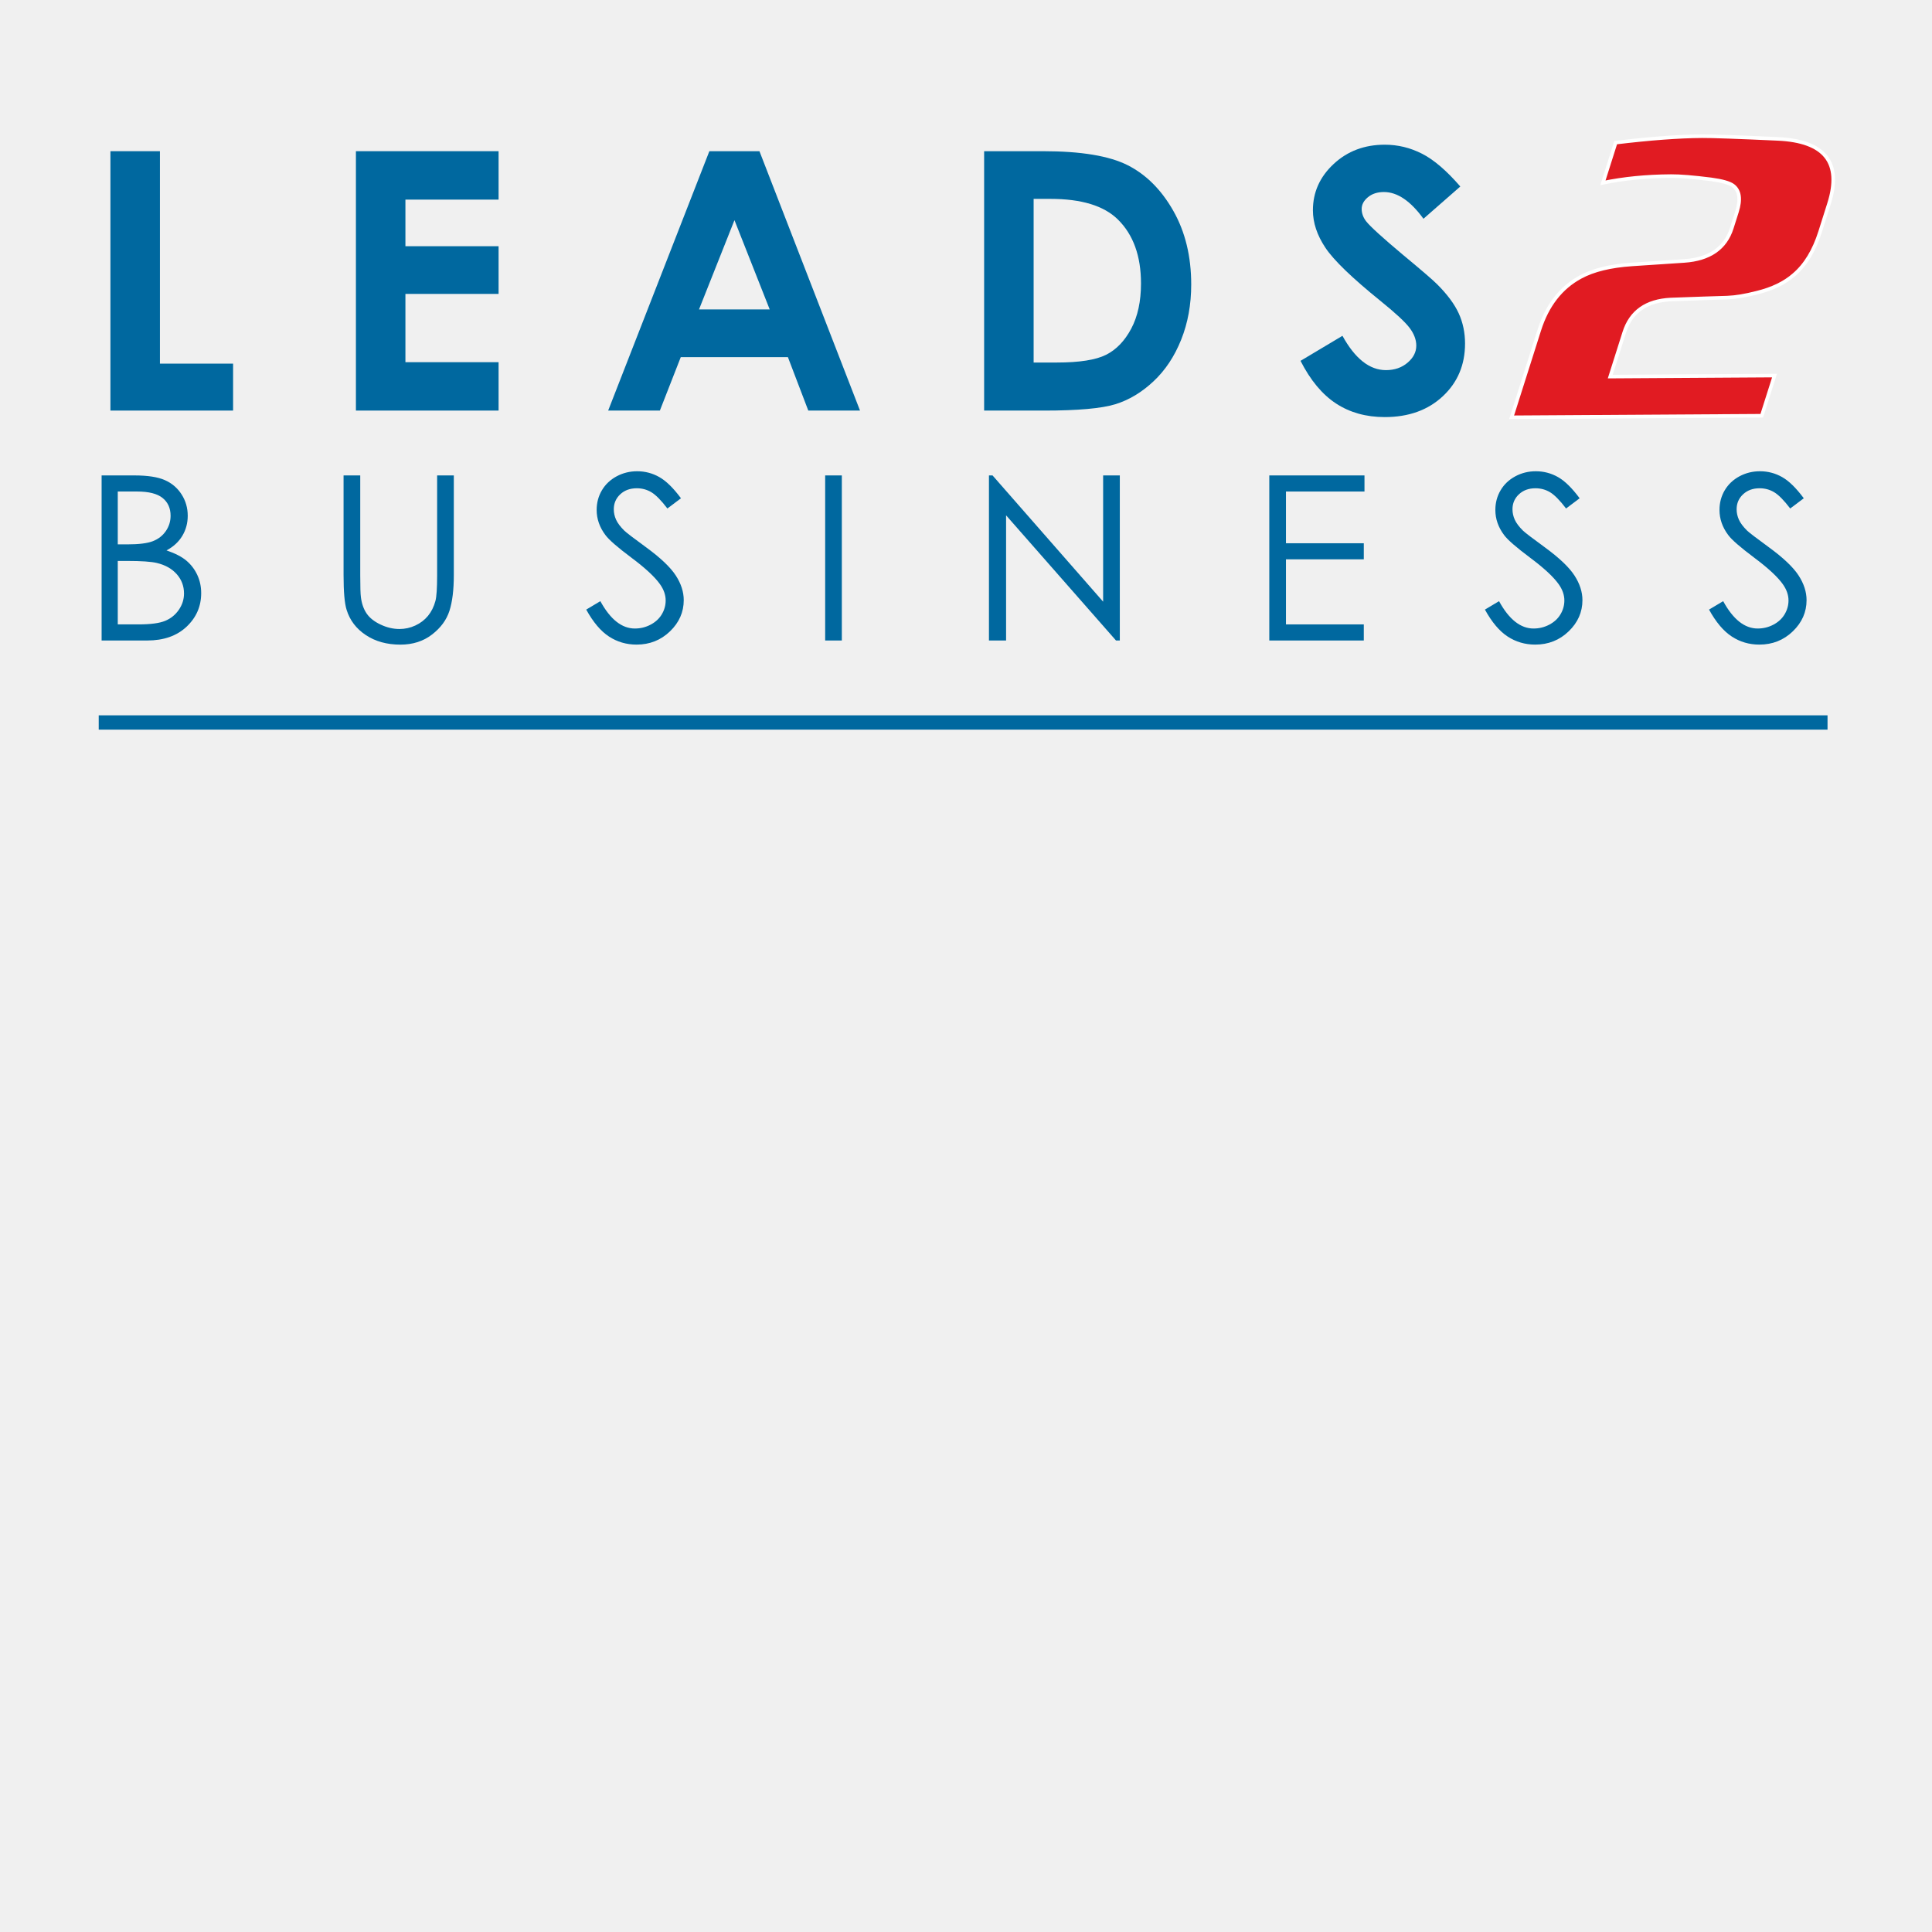
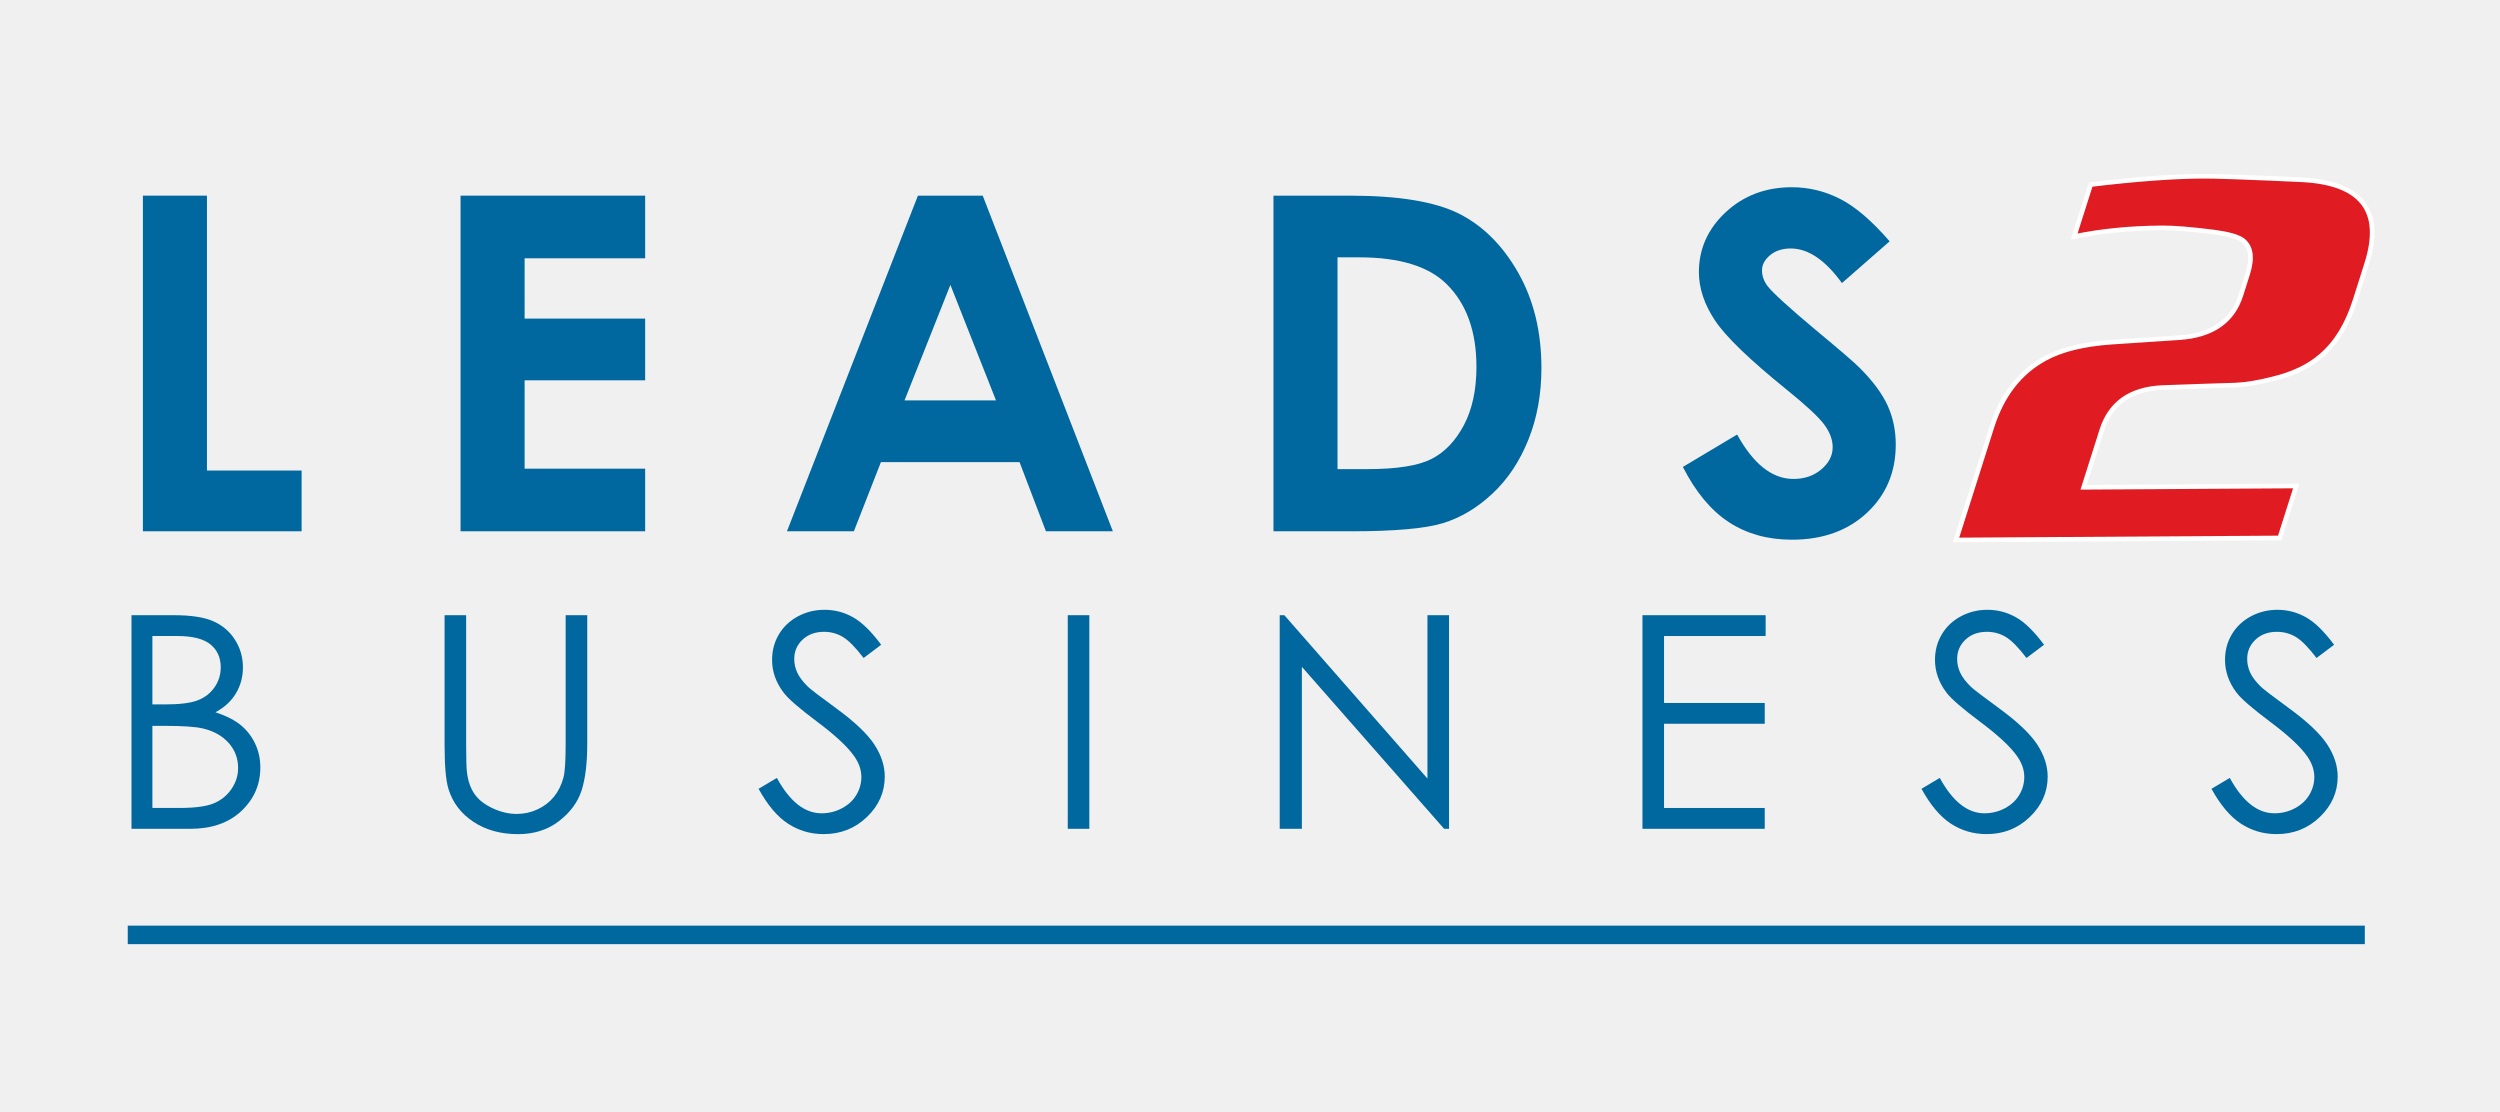
- <svg xmlns="http://www.w3.org/2000/svg" version="1.2" xml:space="preserve" fill-rule="evenodd" viewBox="0 0 135 135" zoomAndPan="disable" baseProfile="tiny-ps">
+ <svg xmlns="http://www.w3.org/2000/svg" version="1.2" xml:space="preserve" fill-rule="evenodd" viewBox="0 0 135 60" zoomAndPan="disable" baseProfile="tiny-ps">
  <g fill="#00689F" fill-rule="evenodd">
    <path d="m7.098 33.221h2.291c0.922 0 1.63 0.107 2.125 0.325 0.495 0.217 0.886 0.55 1.173 0.999 0.288 0.448 0.431 0.947 0.431 1.495 0 0.513-0.125 0.978-0.376 1.398-0.251 0.421-0.62 0.762-1.107 1.022 0.604 0.205 1.068 0.443 1.392 0.718 0.325 0.275 0.578 0.607 0.759 0.997s0.272 0.812 0.272 1.268c0 0.925-0.341 1.708-1.023 2.35-0.682 0.641-1.597 0.962-2.745 0.962h-3.19v-11.534zm1.131 1.124v3.694h0.667c0.81 0 1.405-0.075 1.786-0.224s0.683-0.384 0.905-0.705c0.222-0.322 0.333-0.679 0.333-1.071 0-0.528-0.187-0.943-0.559-1.243-0.373-0.301-0.968-0.451-1.782-0.451h-1.35zm0 4.851v4.434h1.443c0.851 0 1.474-0.083 1.87-0.248 0.397-0.165 0.715-0.424 0.955-0.773 0.241-0.352 0.361-0.731 0.361-1.141 0-0.514-0.169-0.962-0.506-1.345-0.337-0.382-0.802-0.645-1.393-0.785-0.396-0.095-1.086-0.142-2.071-0.142h-0.659z" />
    <path d="m24.006 33.221h1.166v6.965c0 0.826 0.016 1.342 0.047 1.545 0.058 0.455 0.192 0.836 0.403 1.143 0.21 0.306 0.535 0.562 0.972 0.768 0.437 0.207 0.876 0.31 1.32 0.31 0.385 0 0.754-0.081 1.105-0.243 0.353-0.162 0.648-0.387 0.886-0.674 0.237-0.288 0.411-0.636 0.521-1.044 0.079-0.293 0.119-0.894 0.119-1.804v-6.965h1.166v6.962c0 1.029-0.101 1.861-0.305 2.497-0.203 0.634-0.609 1.188-1.218 1.657-0.609 0.471-1.346 0.706-2.211 0.706-0.939 0-1.742-0.222-2.412-0.666s-1.119-1.032-1.345-1.765c-0.143-0.449-0.213-1.259-0.213-2.43v-6.962z" />
    <path d="m40.963 42.596l0.987-0.589c0.697 1.274 1.5 1.911 2.413 1.911 0.39 0 0.756-0.089 1.099-0.27s0.604-0.422 0.783-0.725c0.18-0.303 0.269-0.624 0.269-0.965 0-0.386-0.132-0.764-0.396-1.135-0.363-0.514-1.029-1.13-1.995-1.852-0.972-0.727-1.575-1.253-1.813-1.576-0.411-0.544-0.618-1.131-0.618-1.763 0-0.502 0.122-0.959 0.365-1.371 0.243-0.413 0.586-0.738 1.027-0.976 0.441-0.237 0.921-0.356 1.439-0.356 0.549 0 1.063 0.135 1.542 0.404s0.985 0.765 1.519 1.484l-0.949 0.714c-0.44-0.576-0.815-0.955-1.125-1.139-0.311-0.184-0.649-0.274-1.014-0.274-0.472 0-0.858 0.142-1.158 0.423-0.299 0.282-0.449 0.63-0.449 1.043 0 0.251 0.053 0.493 0.159 0.729 0.106 0.235 0.299 0.492 0.579 0.769 0.153 0.146 0.656 0.53 1.508 1.152 1.01 0.737 1.703 1.394 2.079 1.969s0.563 1.152 0.563 1.733c0 0.836-0.32 1.563-0.961 2.18-0.64 0.617-1.42 0.926-2.337 0.926-0.708 0-1.349-0.188-1.924-0.563-0.576-0.374-1.106-1.001-1.592-1.883z" />
    <rect x="57.659" y="33.221" width="1.165" height="11.534" />
    <polygon points="69.104 44.755 69.104 33.221 69.355 33.221 77.082 42.042 77.082 33.221 78.248 33.221 78.248 44.755 77.982 44.755 70.301 36.009 70.301 44.755" />
    <polygon points="88.693 33.221 95.344 33.221 95.344 34.345 89.858 34.345 89.858 37.96 95.296 37.96 95.296 39.083 89.858 39.083 89.858 43.63 95.296 43.63 95.296 44.755 88.693 44.755" />
    <path d="m103.76 42.596l0.987-0.589c0.696 1.274 1.501 1.911 2.412 1.911 0.39 0 0.757-0.089 1.1-0.27s0.604-0.422 0.783-0.725c0.18-0.303 0.269-0.624 0.269-0.965 0-0.386-0.132-0.764-0.396-1.135-0.364-0.514-1.029-1.13-1.996-1.852-0.972-0.727-1.575-1.253-1.813-1.576-0.412-0.544-0.617-1.131-0.617-1.763 0-0.502 0.122-0.959 0.365-1.371 0.242-0.413 0.585-0.738 1.026-0.976s0.921-0.356 1.438-0.356c0.55 0 1.063 0.135 1.543 0.404 0.478 0.269 0.984 0.765 1.518 1.484l-0.948 0.714c-0.439-0.576-0.815-0.955-1.125-1.139-0.311-0.184-0.647-0.274-1.015-0.274-0.472 0-0.856 0.142-1.156 0.423-0.3 0.282-0.449 0.63-0.449 1.043 0 0.251 0.053 0.493 0.159 0.729 0.105 0.235 0.298 0.492 0.578 0.769 0.154 0.146 0.657 0.53 1.509 1.152 1.01 0.737 1.703 1.394 2.078 1.969s0.564 1.152 0.564 1.733c0 0.836-0.32 1.563-0.963 2.18-0.64 0.617-1.42 0.926-2.338 0.926-0.706 0-1.348-0.188-1.923-0.563-0.575-0.374-1.105-1.001-1.59-1.883z" />
    <path d="m119.42 42.596l0.988-0.589c0.696 1.274 1.5 1.911 2.412 1.911 0.391 0 0.756-0.089 1.1-0.27 0.342-0.181 0.604-0.422 0.783-0.725s0.27-0.624 0.27-0.965c0-0.386-0.133-0.764-0.396-1.135-0.364-0.514-1.03-1.13-1.997-1.852-0.97-0.727-1.574-1.253-1.812-1.576-0.412-0.544-0.617-1.131-0.617-1.763 0-0.502 0.121-0.959 0.364-1.371 0.244-0.413 0.586-0.738 1.027-0.976 0.44-0.237 0.921-0.356 1.438-0.356 0.55 0 1.063 0.135 1.542 0.404s0.984 0.765 1.519 1.484l-0.948 0.714c-0.439-0.576-0.815-0.955-1.125-1.139-0.311-0.184-0.648-0.274-1.015-0.274-0.471 0-0.856 0.142-1.156 0.423-0.3 0.282-0.449 0.63-0.449 1.043 0 0.251 0.053 0.493 0.159 0.729 0.105 0.235 0.298 0.492 0.578 0.769 0.154 0.146 0.656 0.53 1.508 1.152 1.012 0.737 1.703 1.394 2.079 1.969 0.375 0.575 0.563 1.152 0.563 1.733 0 0.836-0.32 1.563-0.962 2.18-0.641 0.617-1.42 0.926-2.339 0.926-0.707 0-1.348-0.188-1.922-0.563-0.576-0.374-1.107-1.001-1.592-1.883z" />
  </g>
  <polygon points="7.716 10.565 11.175 10.565 11.175 25.409 16.287 25.409 16.287 28.689 7.716 28.689" fill="#00689F" fill-rule="evenodd" />
  <polygon points="24.87 10.565 34.839 10.565 34.839 13.948 28.329 13.948 28.329 17.205 34.839 17.205 34.839 20.537 28.329 20.537 28.329 25.308 34.839 25.308 34.839 28.689 24.87 28.689" fill="#00689F" fill-rule="evenodd" />
  <path d="m49.567 10.565h3.5l7.027 18.124h-3.614l-1.425-3.735h-7.485l-1.461 3.735h-3.613l7.071-18.124zm1.754 4.819l-2.477 6.238h4.94l-2.463-6.238z" fill="#00689F" fill-rule="evenodd" />
  <path d="m68.767 10.565h4.116c2.654 0 4.626 0.327 5.916 0.98 1.288 0.652 2.351 1.714 3.186 3.185 0.835 1.47 1.252 3.187 1.252 5.15 0 1.396-0.232 2.681-0.7 3.851-0.467 1.171-1.111 2.142-1.935 2.914-0.822 0.772-1.713 1.306-2.672 1.602-0.959 0.295-2.62 0.443-4.985 0.443h-4.178v-18.125zm3.459 3.332v11.435h1.611c1.588 0 2.738-0.181 3.453-0.542 0.716-0.361 1.301-0.969 1.756-1.826 0.454-0.855 0.682-1.908 0.682-3.158 0-1.924-0.542-3.417-1.624-4.478-0.976-0.954-2.543-1.431-4.7-1.431h-1.178z" fill="#00689F" fill-rule="evenodd" />
  <path d="m102.04 13.032l-2.575 2.254c-0.904-1.245-1.824-1.868-2.762-1.868-0.456 0-0.829 0.121-1.119 0.363-0.291 0.242-0.436 0.515-0.436 0.819s0.104 0.592 0.311 0.862c0.283 0.361 1.135 1.137 2.554 2.327 1.328 1.101 2.133 1.794 2.416 2.082 0.705 0.706 1.206 1.381 1.501 2.026 0.294 0.644 0.441 1.348 0.441 2.111 0 1.486-0.518 2.714-1.555 3.682-1.037 0.969-2.389 1.454-4.056 1.454-1.302 0-2.437-0.316-3.402-0.948-0.967-0.632-1.793-1.626-2.483-2.982l2.93-1.749c0.88 1.598 1.894 2.398 3.04 2.398 0.599 0 1.102-0.173 1.508-0.518 0.407-0.345 0.611-0.743 0.611-1.194 0-0.41-0.154-0.821-0.461-1.231-0.307-0.411-0.984-1.039-2.03-1.885-1.992-1.609-3.279-2.85-3.86-3.725-0.582-0.874-0.872-1.747-0.872-2.617 0-1.256 0.482-2.334 1.447-3.233s2.156-1.349 3.573-1.349c0.911 0 1.778 0.209 2.603 0.629 0.824 0.418 1.716 1.182 2.676 2.292z" fill="#00689F" fill-rule="evenodd" />
  <line x1="6.898" x2="127.7" y1="50.484" y2="50.484" fill="none" stroke="#00689F" stroke-miterlimit="3.864" />
  <path d="m121.37 14.803c0.28-0.881 0.188-1.494-0.274-1.838-0.248-0.182-0.755-0.326-1.522-0.43-1.246-0.157-2.182-0.235-2.806-0.23-1.719 0.01-3.307 0.167-4.763 0.469l0.892-2.808c2.405-0.289 4.415-0.439 6.032-0.449 0.7-5e-3 2.46 0.057 5.278 0.186 3.31 0.145 4.508 1.657 3.594 4.538l-0.619 1.954c-0.419 1.322-1.029 2.324-1.83 3.006-0.651 0.572-1.515 0.99-2.589 1.252-0.803 0.208-1.493 0.321-2.073 0.343-0.871 0.023-2.188 0.069-3.95 0.134-1.704 0.084-2.786 0.851-3.245 2.301l-0.978 3.083 11.48-0.072-0.892 2.808-17.478 0.109 1.93-6.083c0.552-1.743 1.518-2.986 2.897-3.727 0.889-0.481 2.088-0.773 3.593-0.874l3.643-0.242c1.767-0.122 2.874-0.889 3.322-2.302l0.358-1.128z" fill="#E11B22" fill-rule="evenodd" stroke="#fff" stroke-miterlimit="3.864" stroke-width=".25" />
</svg>
